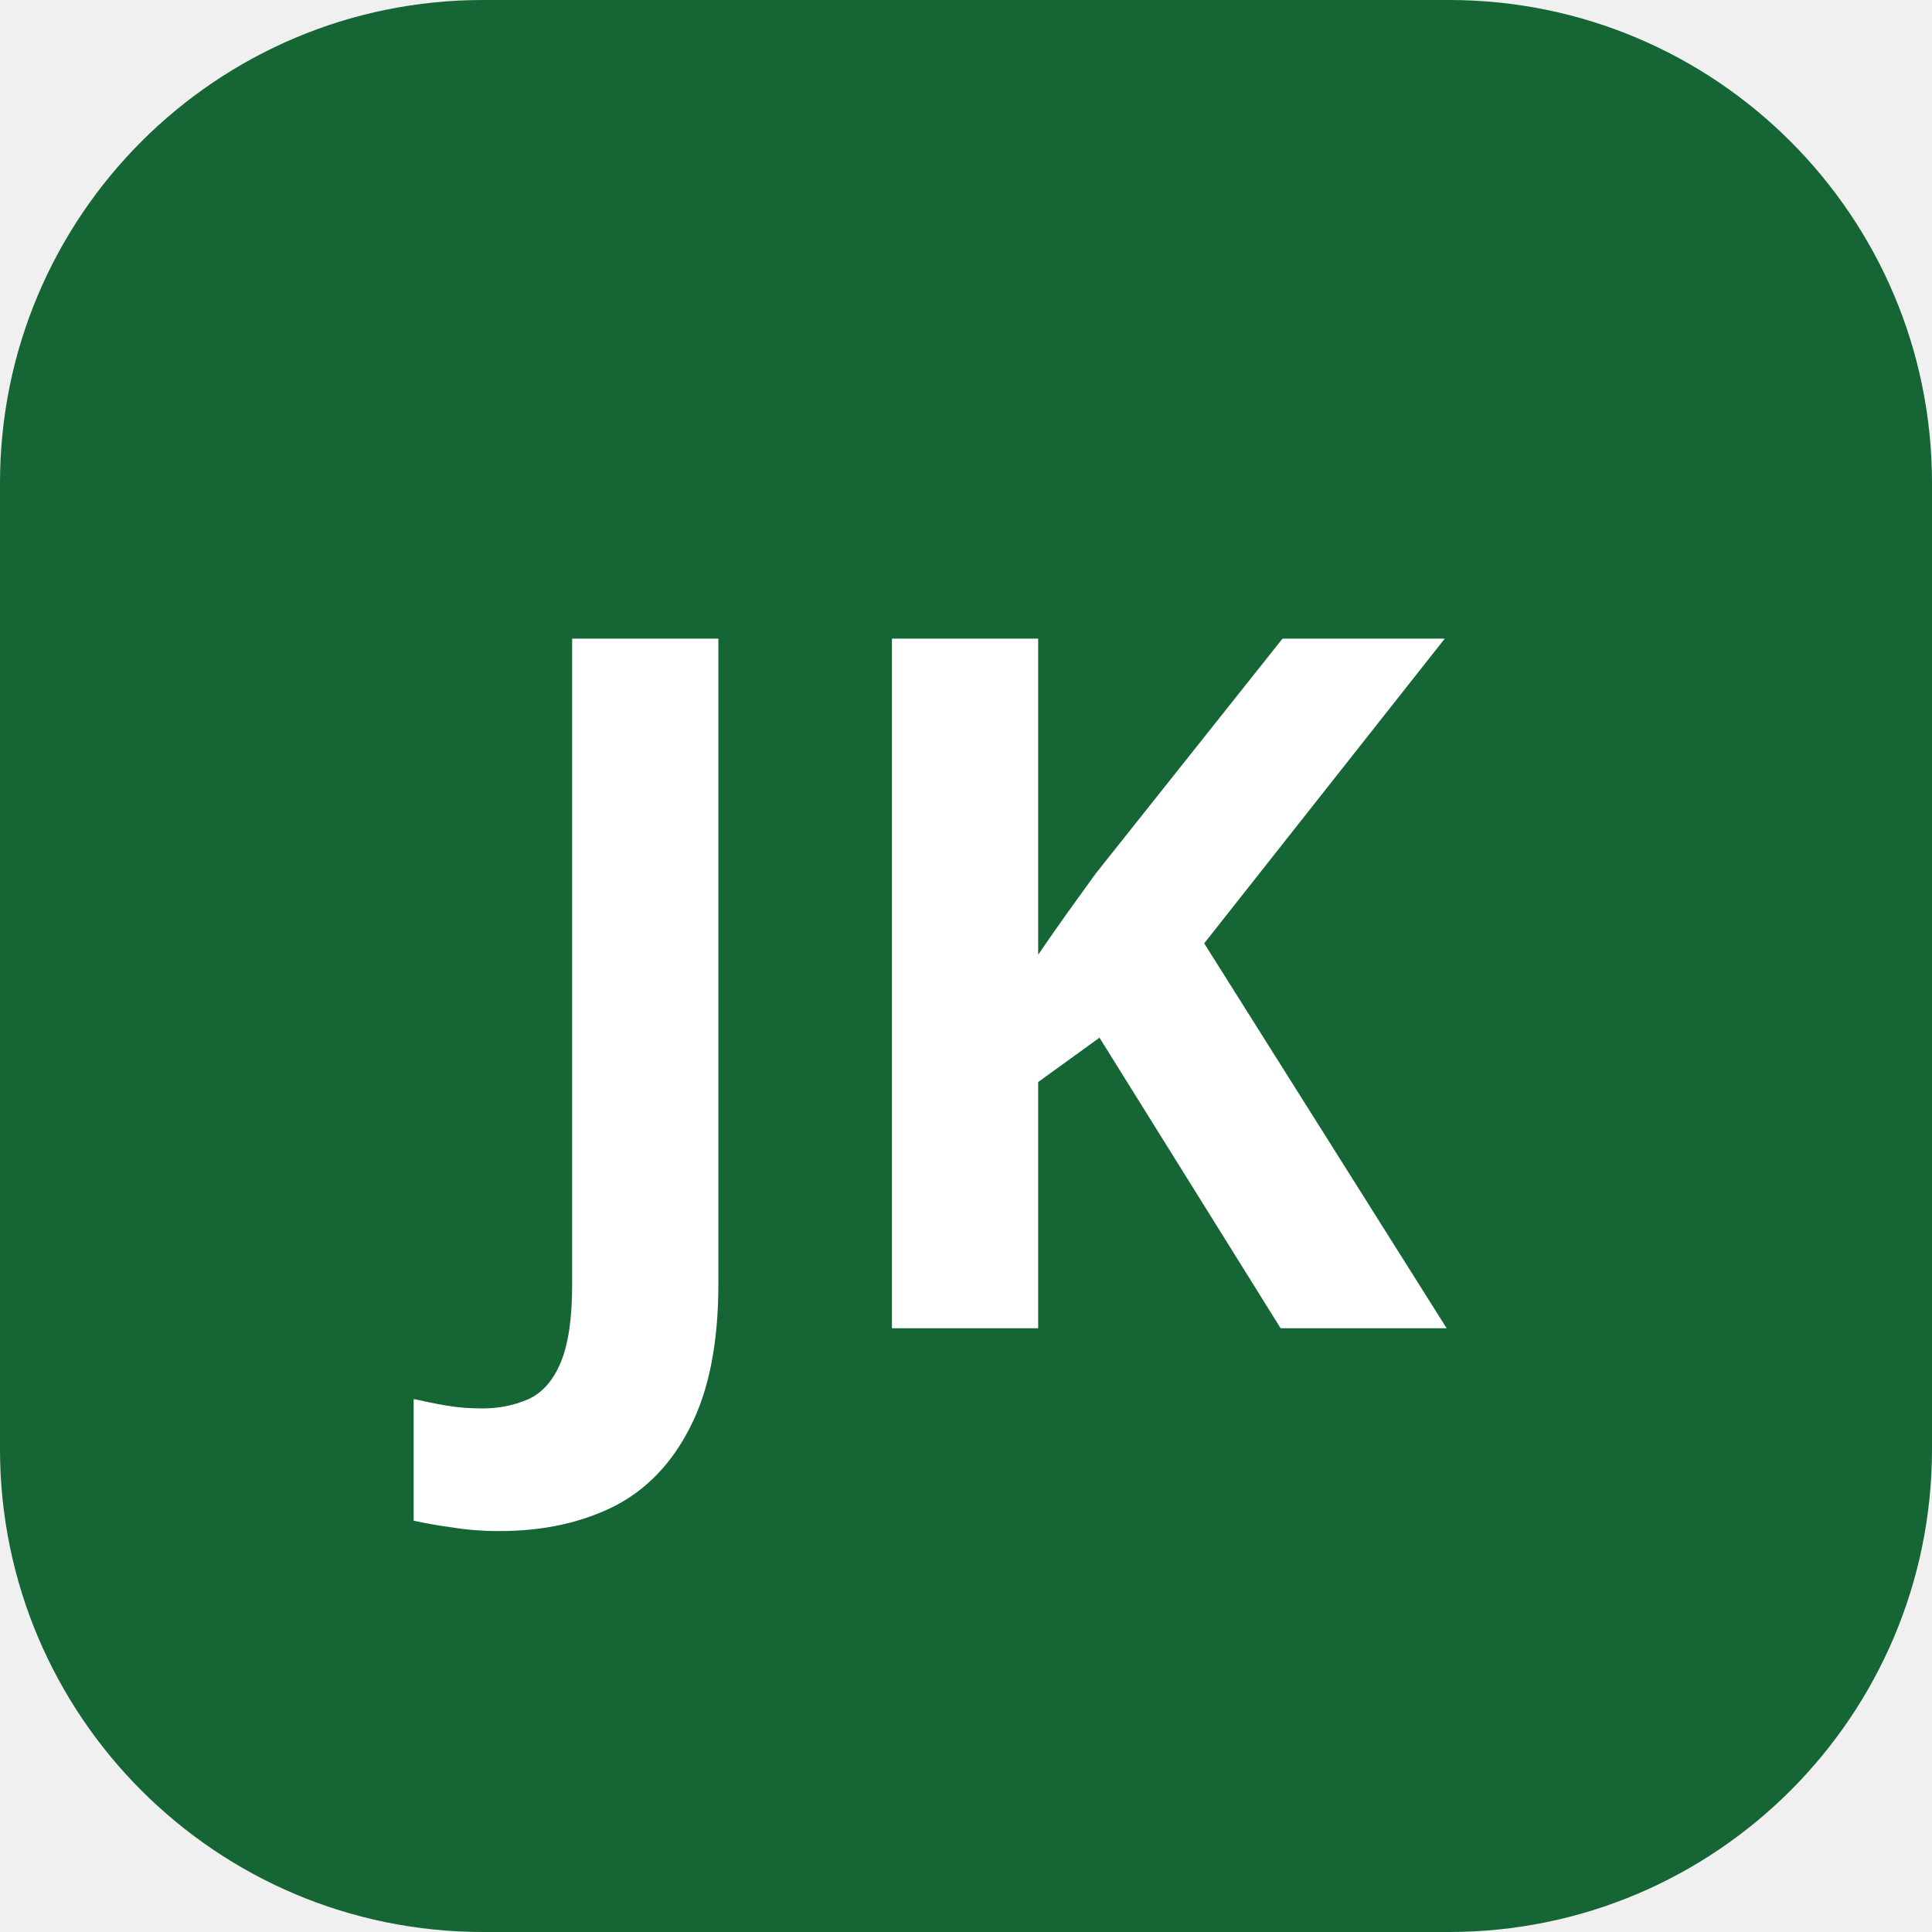
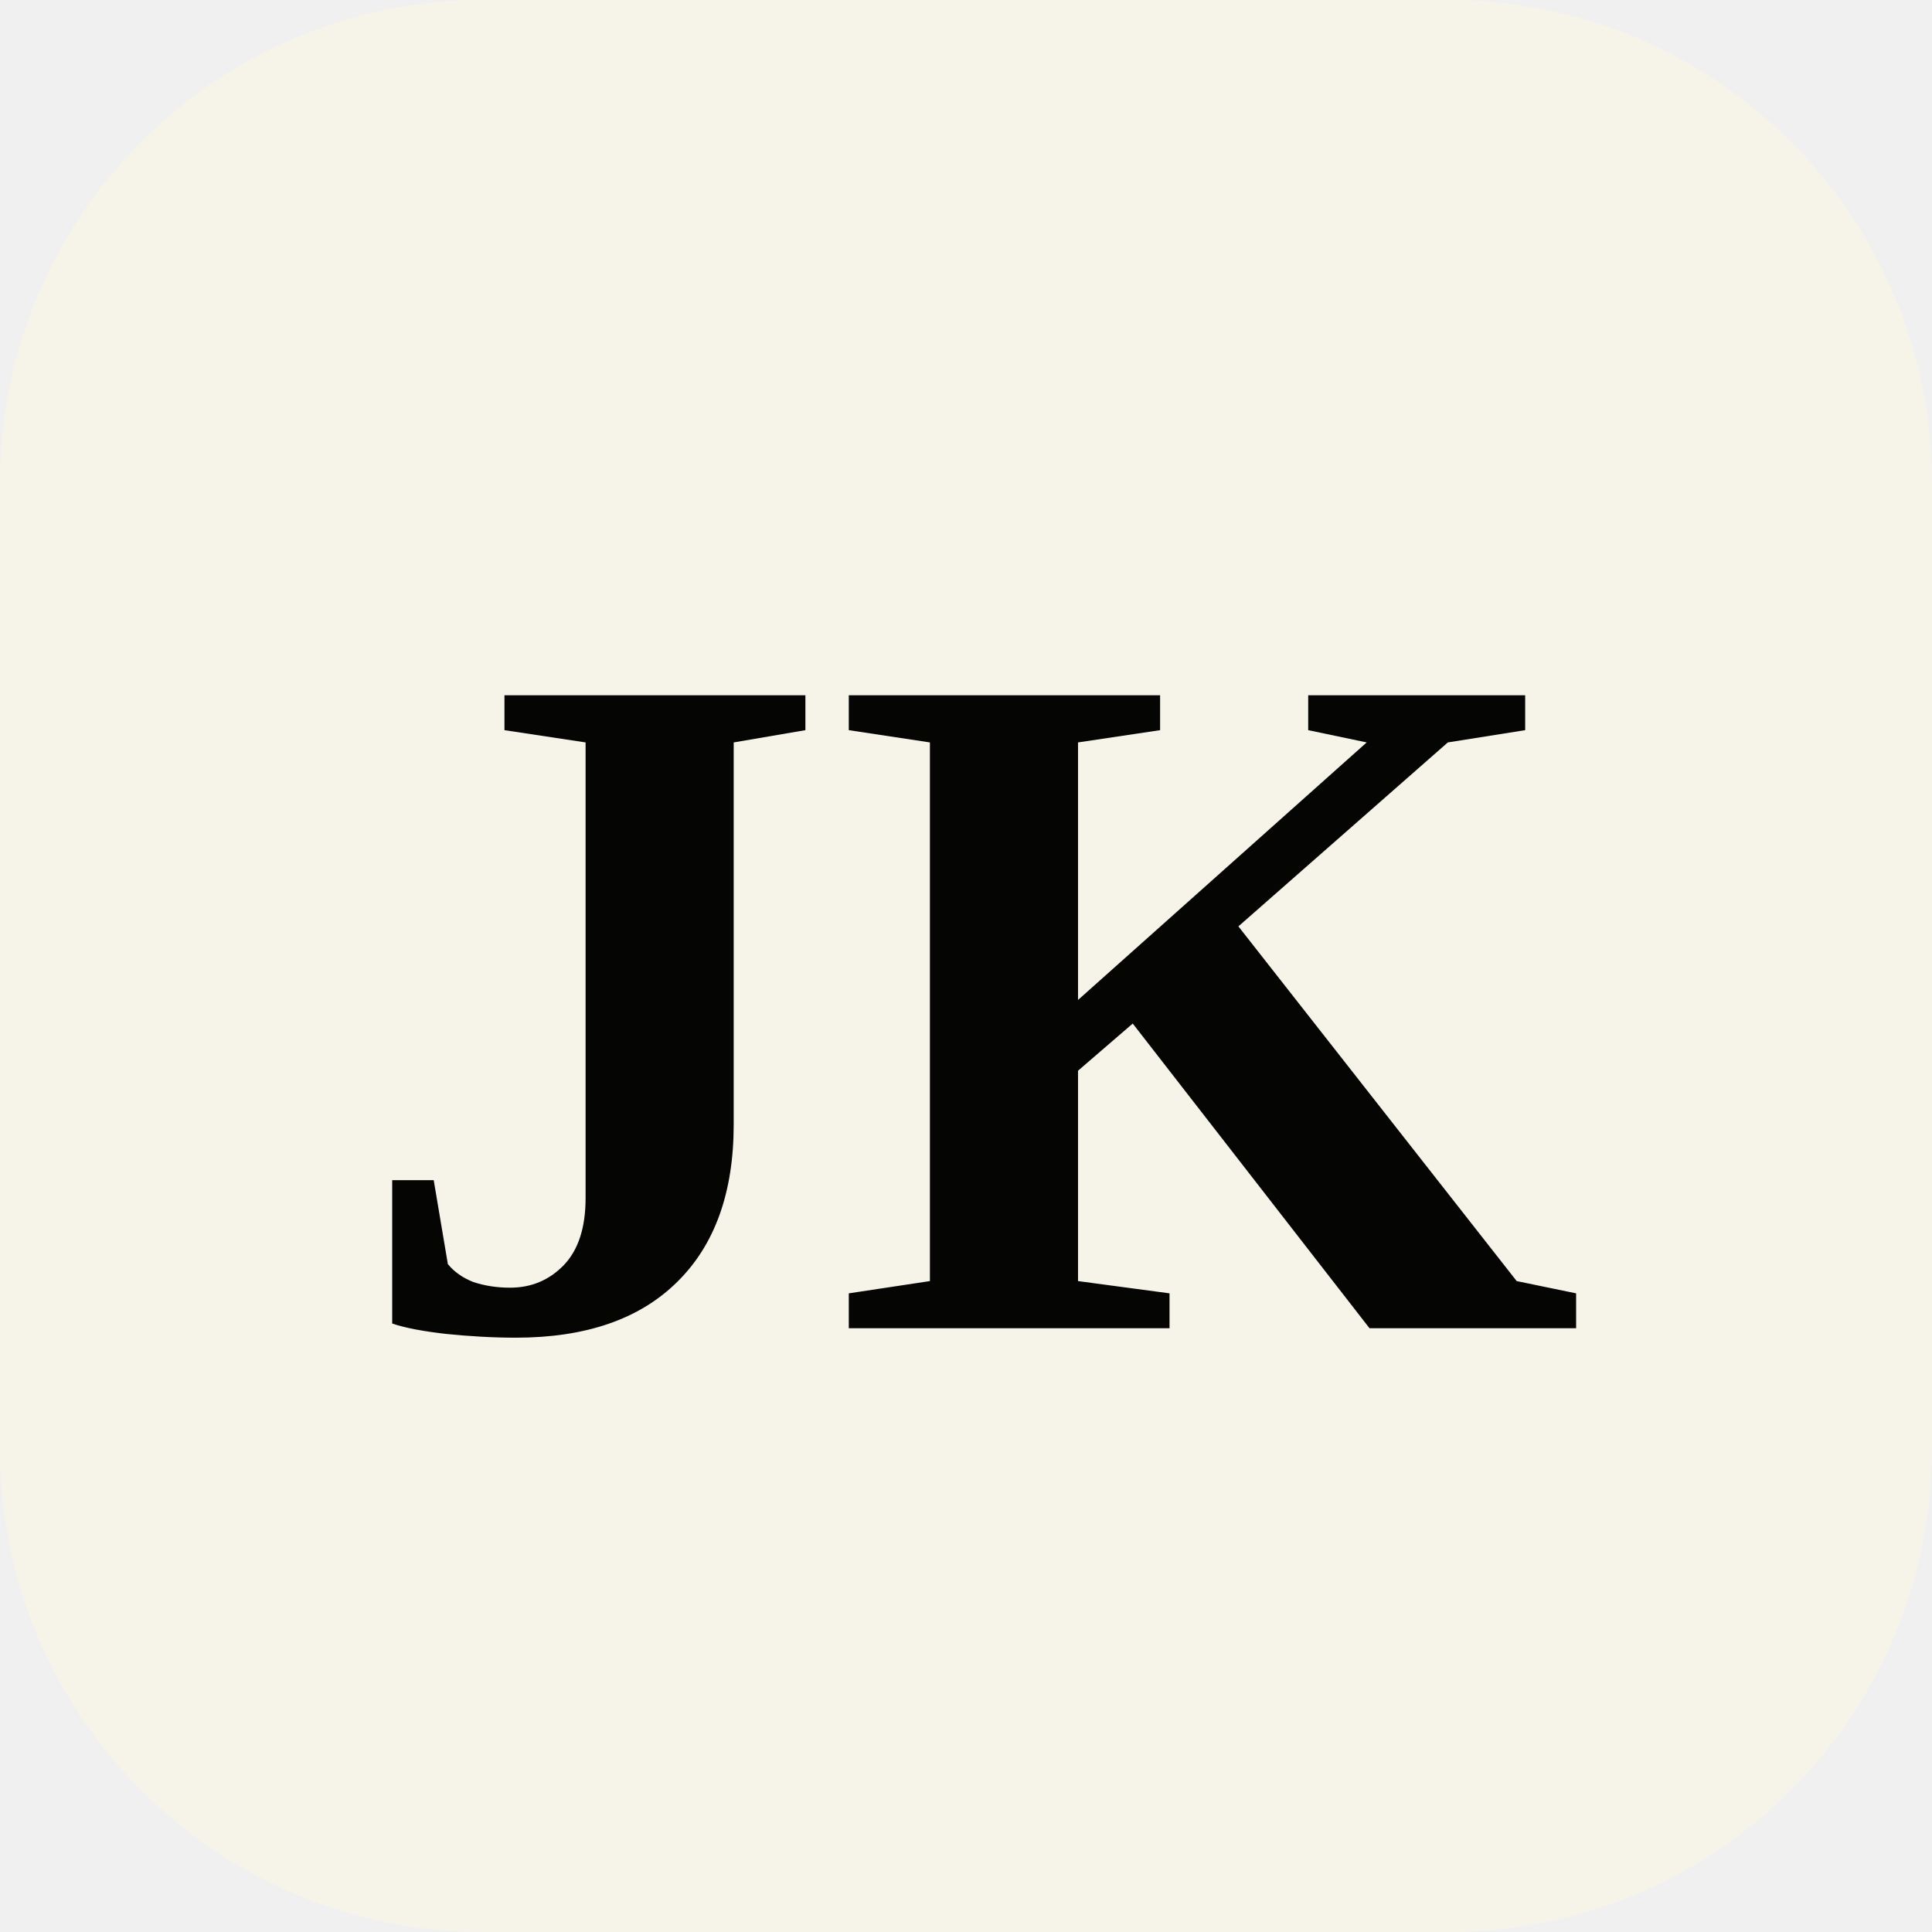
<svg xmlns="http://www.w3.org/2000/svg" viewBox="0 0 32 32">
-   <rect width="32" height="32" rx="8" fill="#166534" />
-   <text x="16" y="22" font-family="system-ui, sans-serif" font-size="16" font-weight="bold" fill="white" text-anchor="middle">JK</text>
+   <rect width="32" height="32" rx="8" fill="#f6f3e9" />
+   <text x="16" y="22" font-family="Georgia, &quot;Times New Roman&quot;, serif" font-size="16" font-weight="bold" fill="#050504" text-anchor="middle">JK</text>
</svg>
